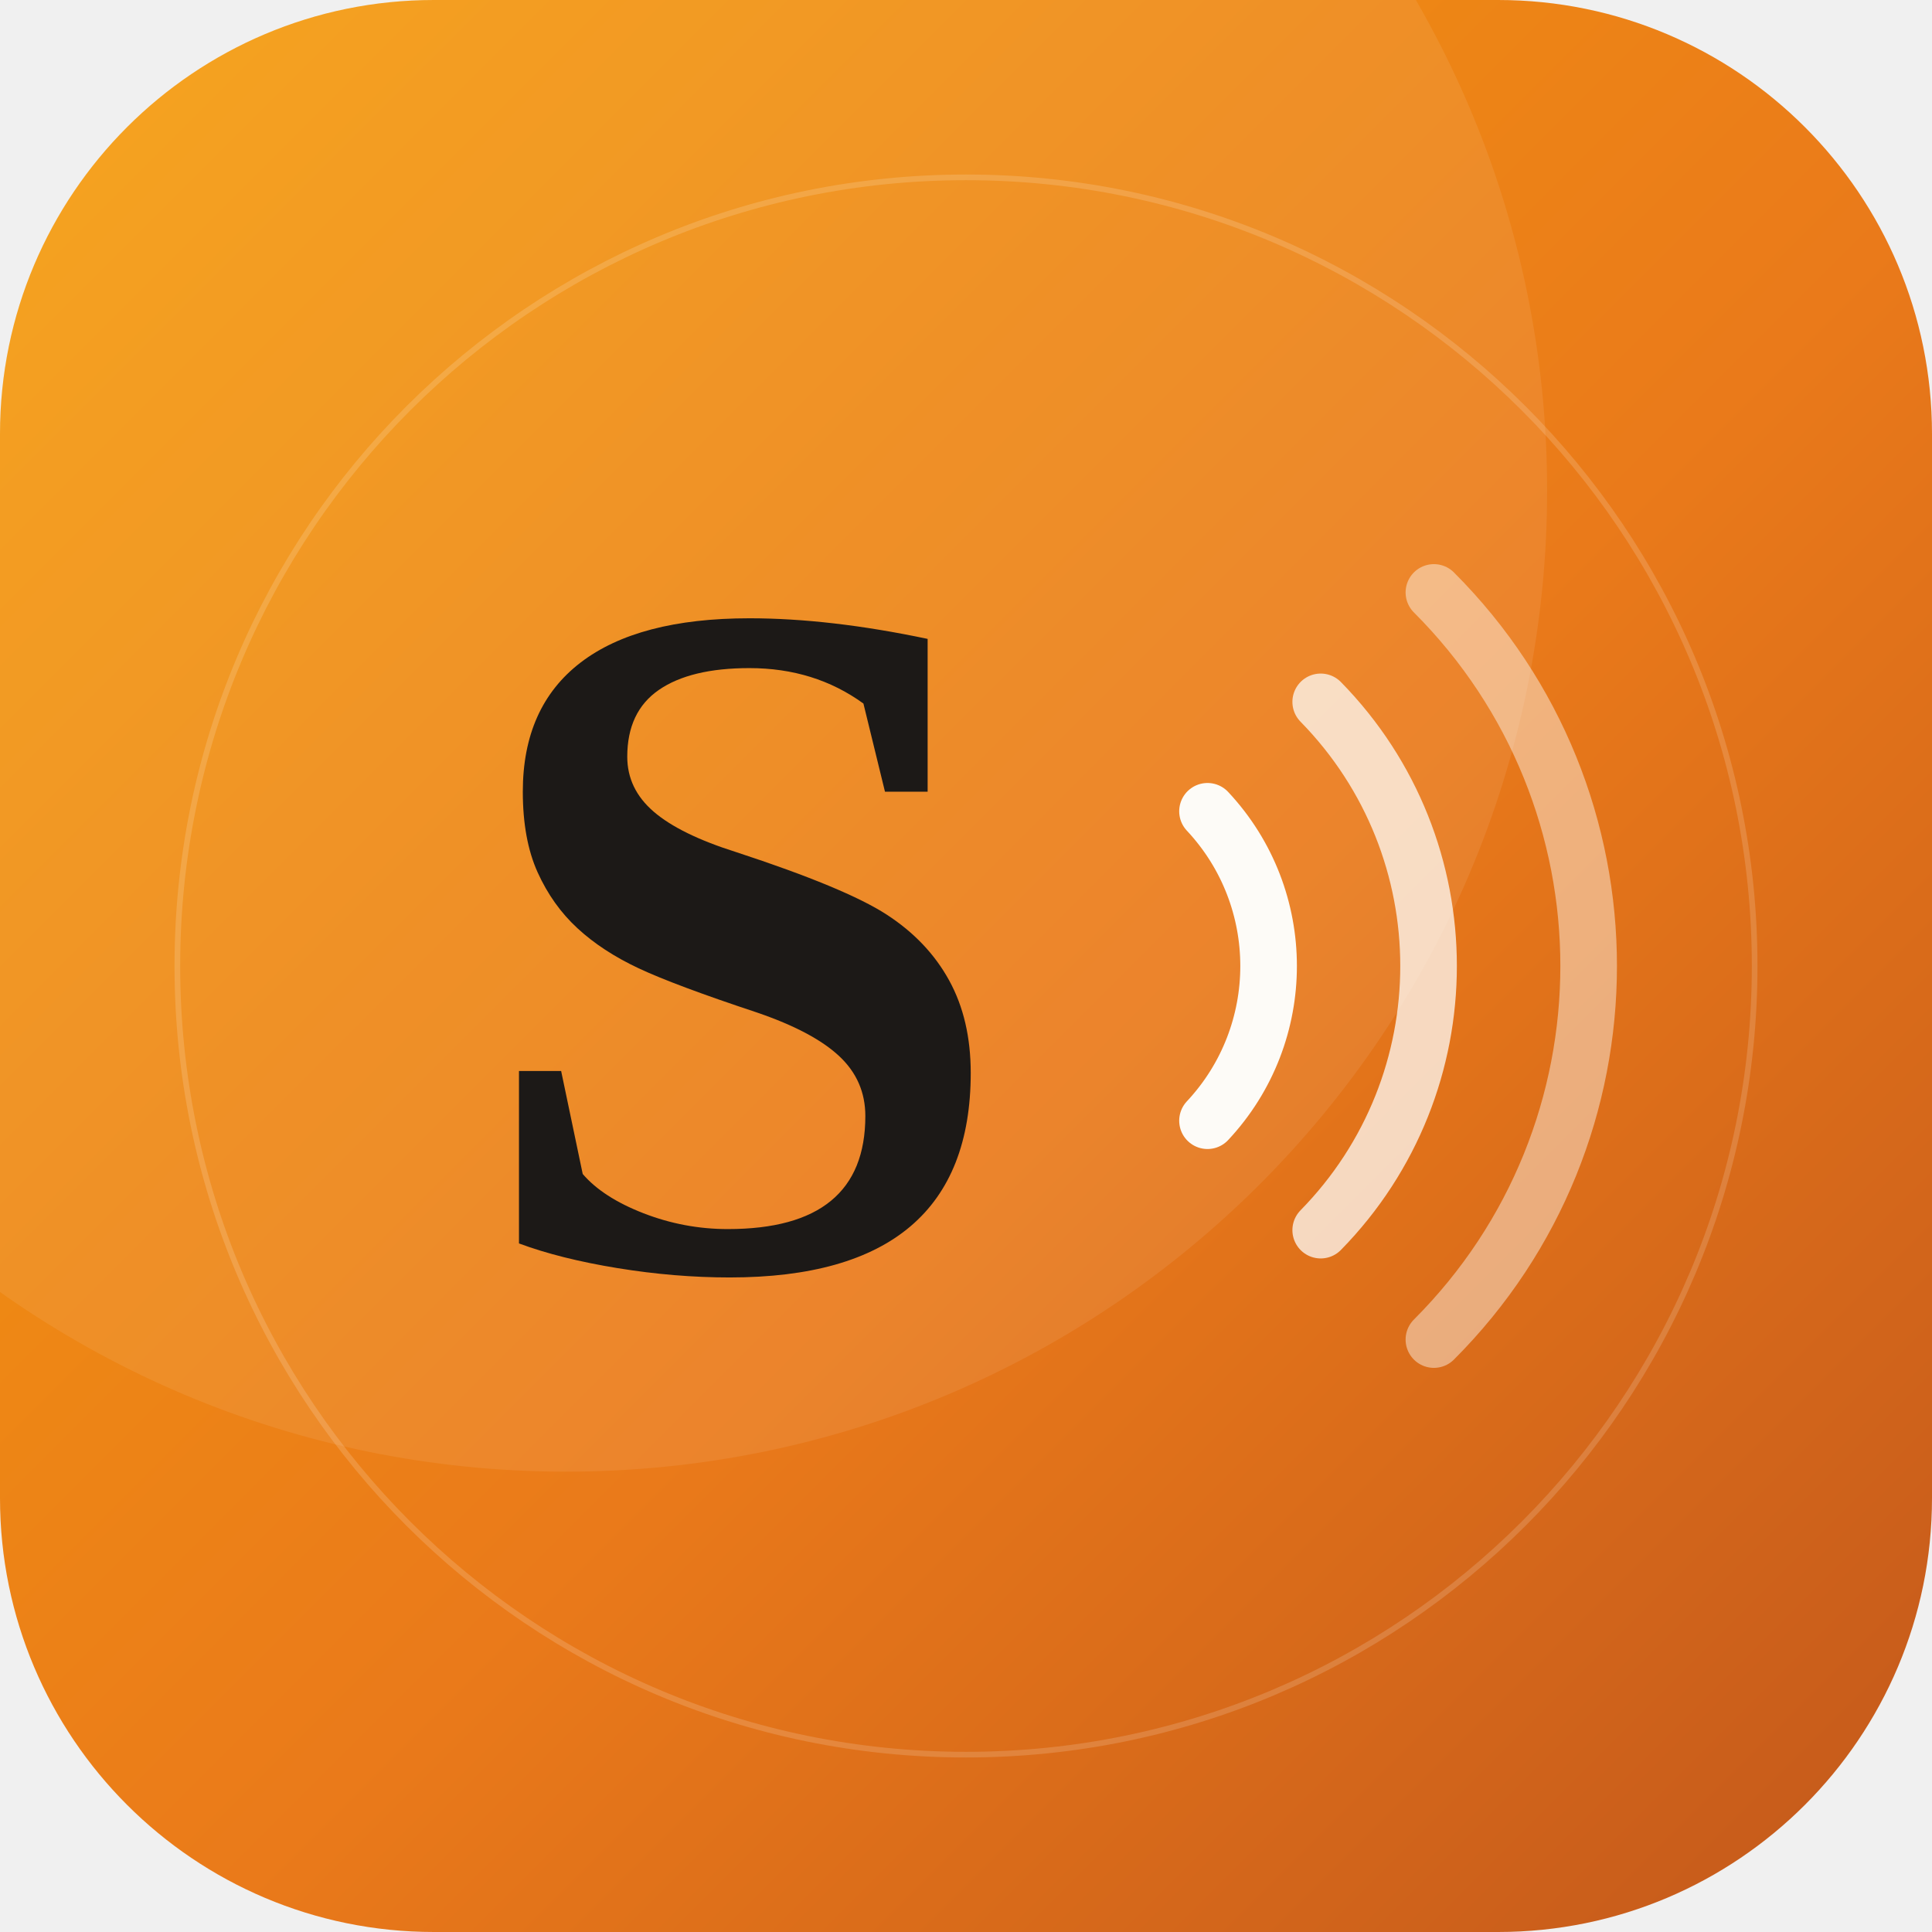
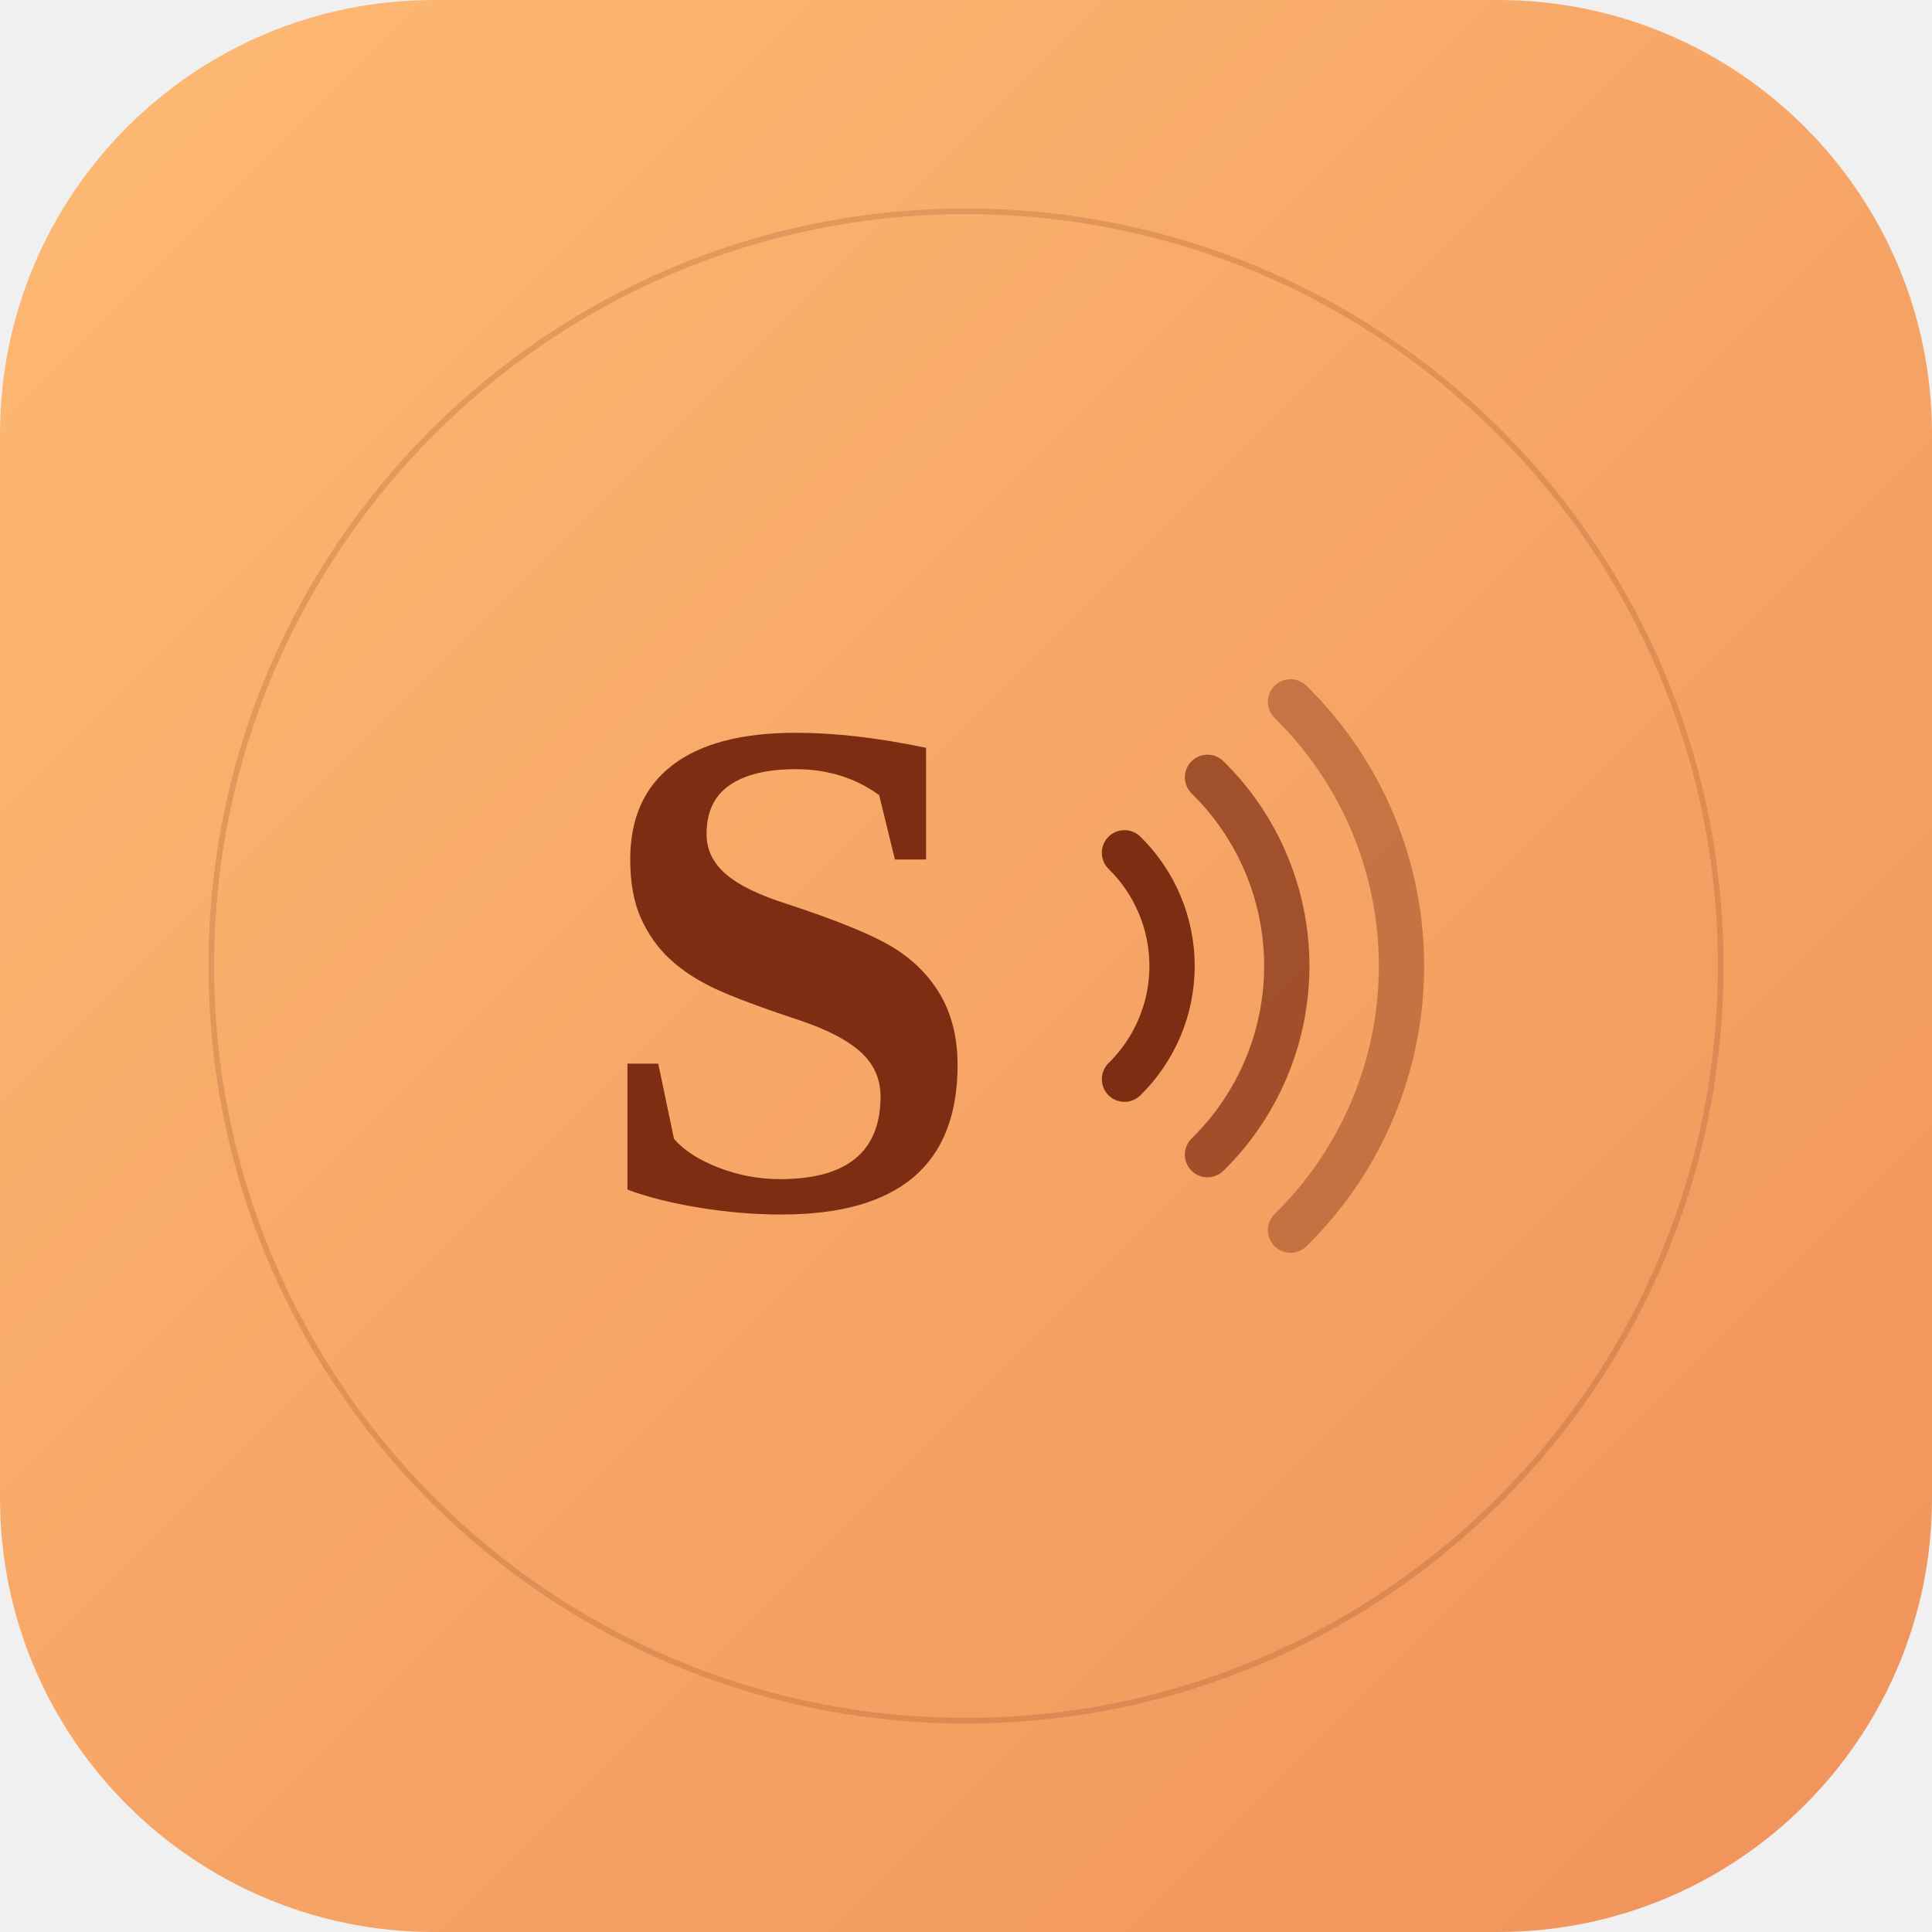
<svg xmlns="http://www.w3.org/2000/svg" width="1024" height="1024" viewBox="0 0 1024 1024">
  <defs>
    <linearGradient id="bg" x1="0" y1="0" x2="1" y2="1">
-       <stop offset="0" stop-color="#F59E0B" />
-       <stop offset="0.55" stop-color="#EA7A1A" />
-       <stop offset="1" stop-color="#C2571B" />
+       <stop offset="0" stop-color="#FDBA74" />
+       <stop offset="1" stop-color="#F0925A" />
    </linearGradient>
-     <linearGradient id="wave" x1="0" y1="0" x2="1" y2="0">
-       <stop offset="0" stop-color="#FDFBF7" />
-       <stop offset="1" stop-color="#FDFBF7" />
-     </linearGradient>
-     <clipPath id="squircle">
-       <rect x="0" y="0" width="1024" height="1024" rx="230" ry="230" />
+     <clipPath id="c">
+       <rect width="1024" height="1024" rx="230" />
    </clipPath>
  </defs>
-   <g clip-path="url(#squircle)">
+   <g clip-path="url(#c)">
    <rect width="1024" height="1024" fill="url(#bg)" />
-     <circle cx="300" cy="260" r="520" fill="#FFFFFF" fill-opacity="0.08" />
-     <circle cx="512" cy="512" r="418" fill="none" stroke="#FDFBF7" stroke-opacity="0.16" stroke-width="3" />
+     <circle cx="512" cy="512" r="400" fill="none" stroke="#7C2D12" stroke-opacity=".18" stroke-width="3" />
  </g>
-   <g fill="none" stroke="#FDFBF7" stroke-linecap="round">
-     <path d="M 640 430 A 120 120 0 0 1 640 594" stroke-width="30" />
-     <path d="M 700 372 A 200 200 0 0 1 700 652" stroke-width="30" stroke-opacity="0.75" />
-     <path d="M 760 314 A 280 280 0 0 1 760 710" stroke-width="30" stroke-opacity="0.45" />
+   <g fill="none" stroke="#7C2D12" stroke-linecap="round" stroke-width="24">
+     <path d="M 596 452 A 84 84 0 0 1 596 572" />
+     <path d="M 640 412 A 140 140 0 0 1 640 612" stroke-opacity=".7" />
+     <path d="M 684 372 A 196 196 0 0 1 684 652" stroke-opacity=".4" />
  </g>
-   <text x="392" y="672" text-anchor="middle" font-family="'Playfair Display','Didot','Bodoni 72','Times New Roman',serif" font-weight="700" font-size="520" fill="#1c1917">S</text>
+   <text x="418" y="640" text-anchor="middle" font-family="'Playfair Display','Didot','Bodoni 72','Times New Roman',serif" font-weight="700" font-size="380" fill="#7C2D12">S</text>
</svg>
